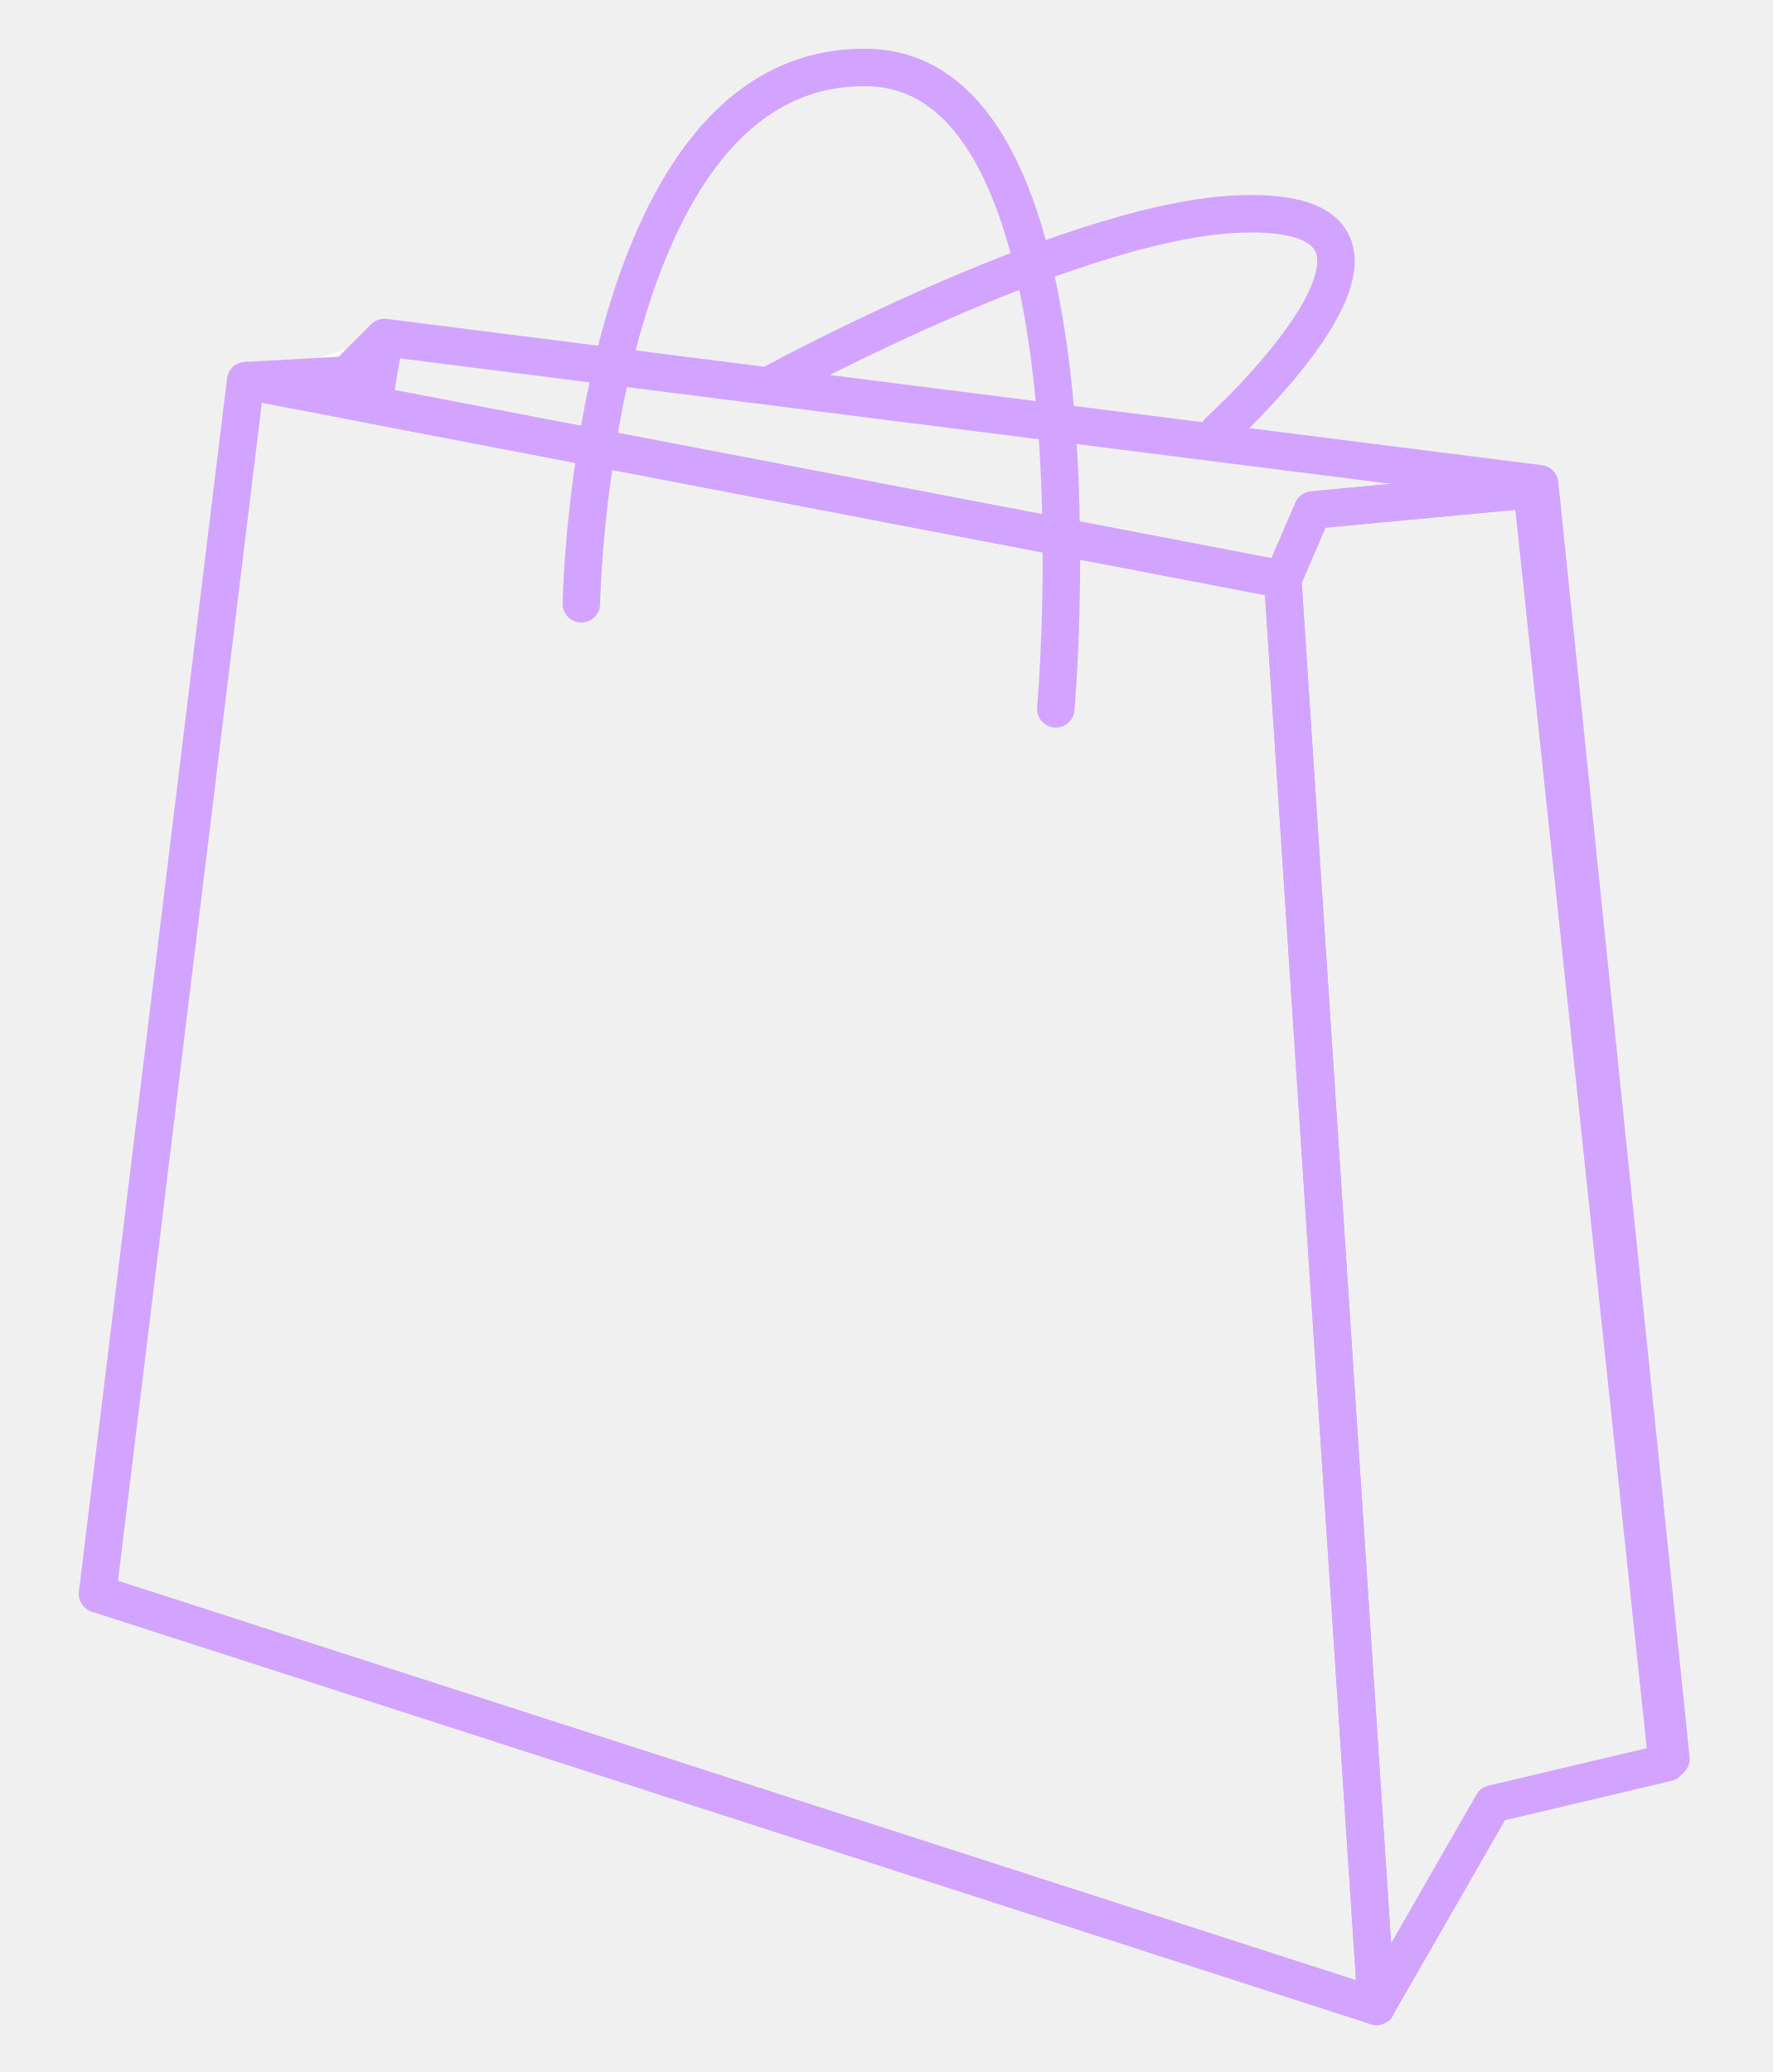
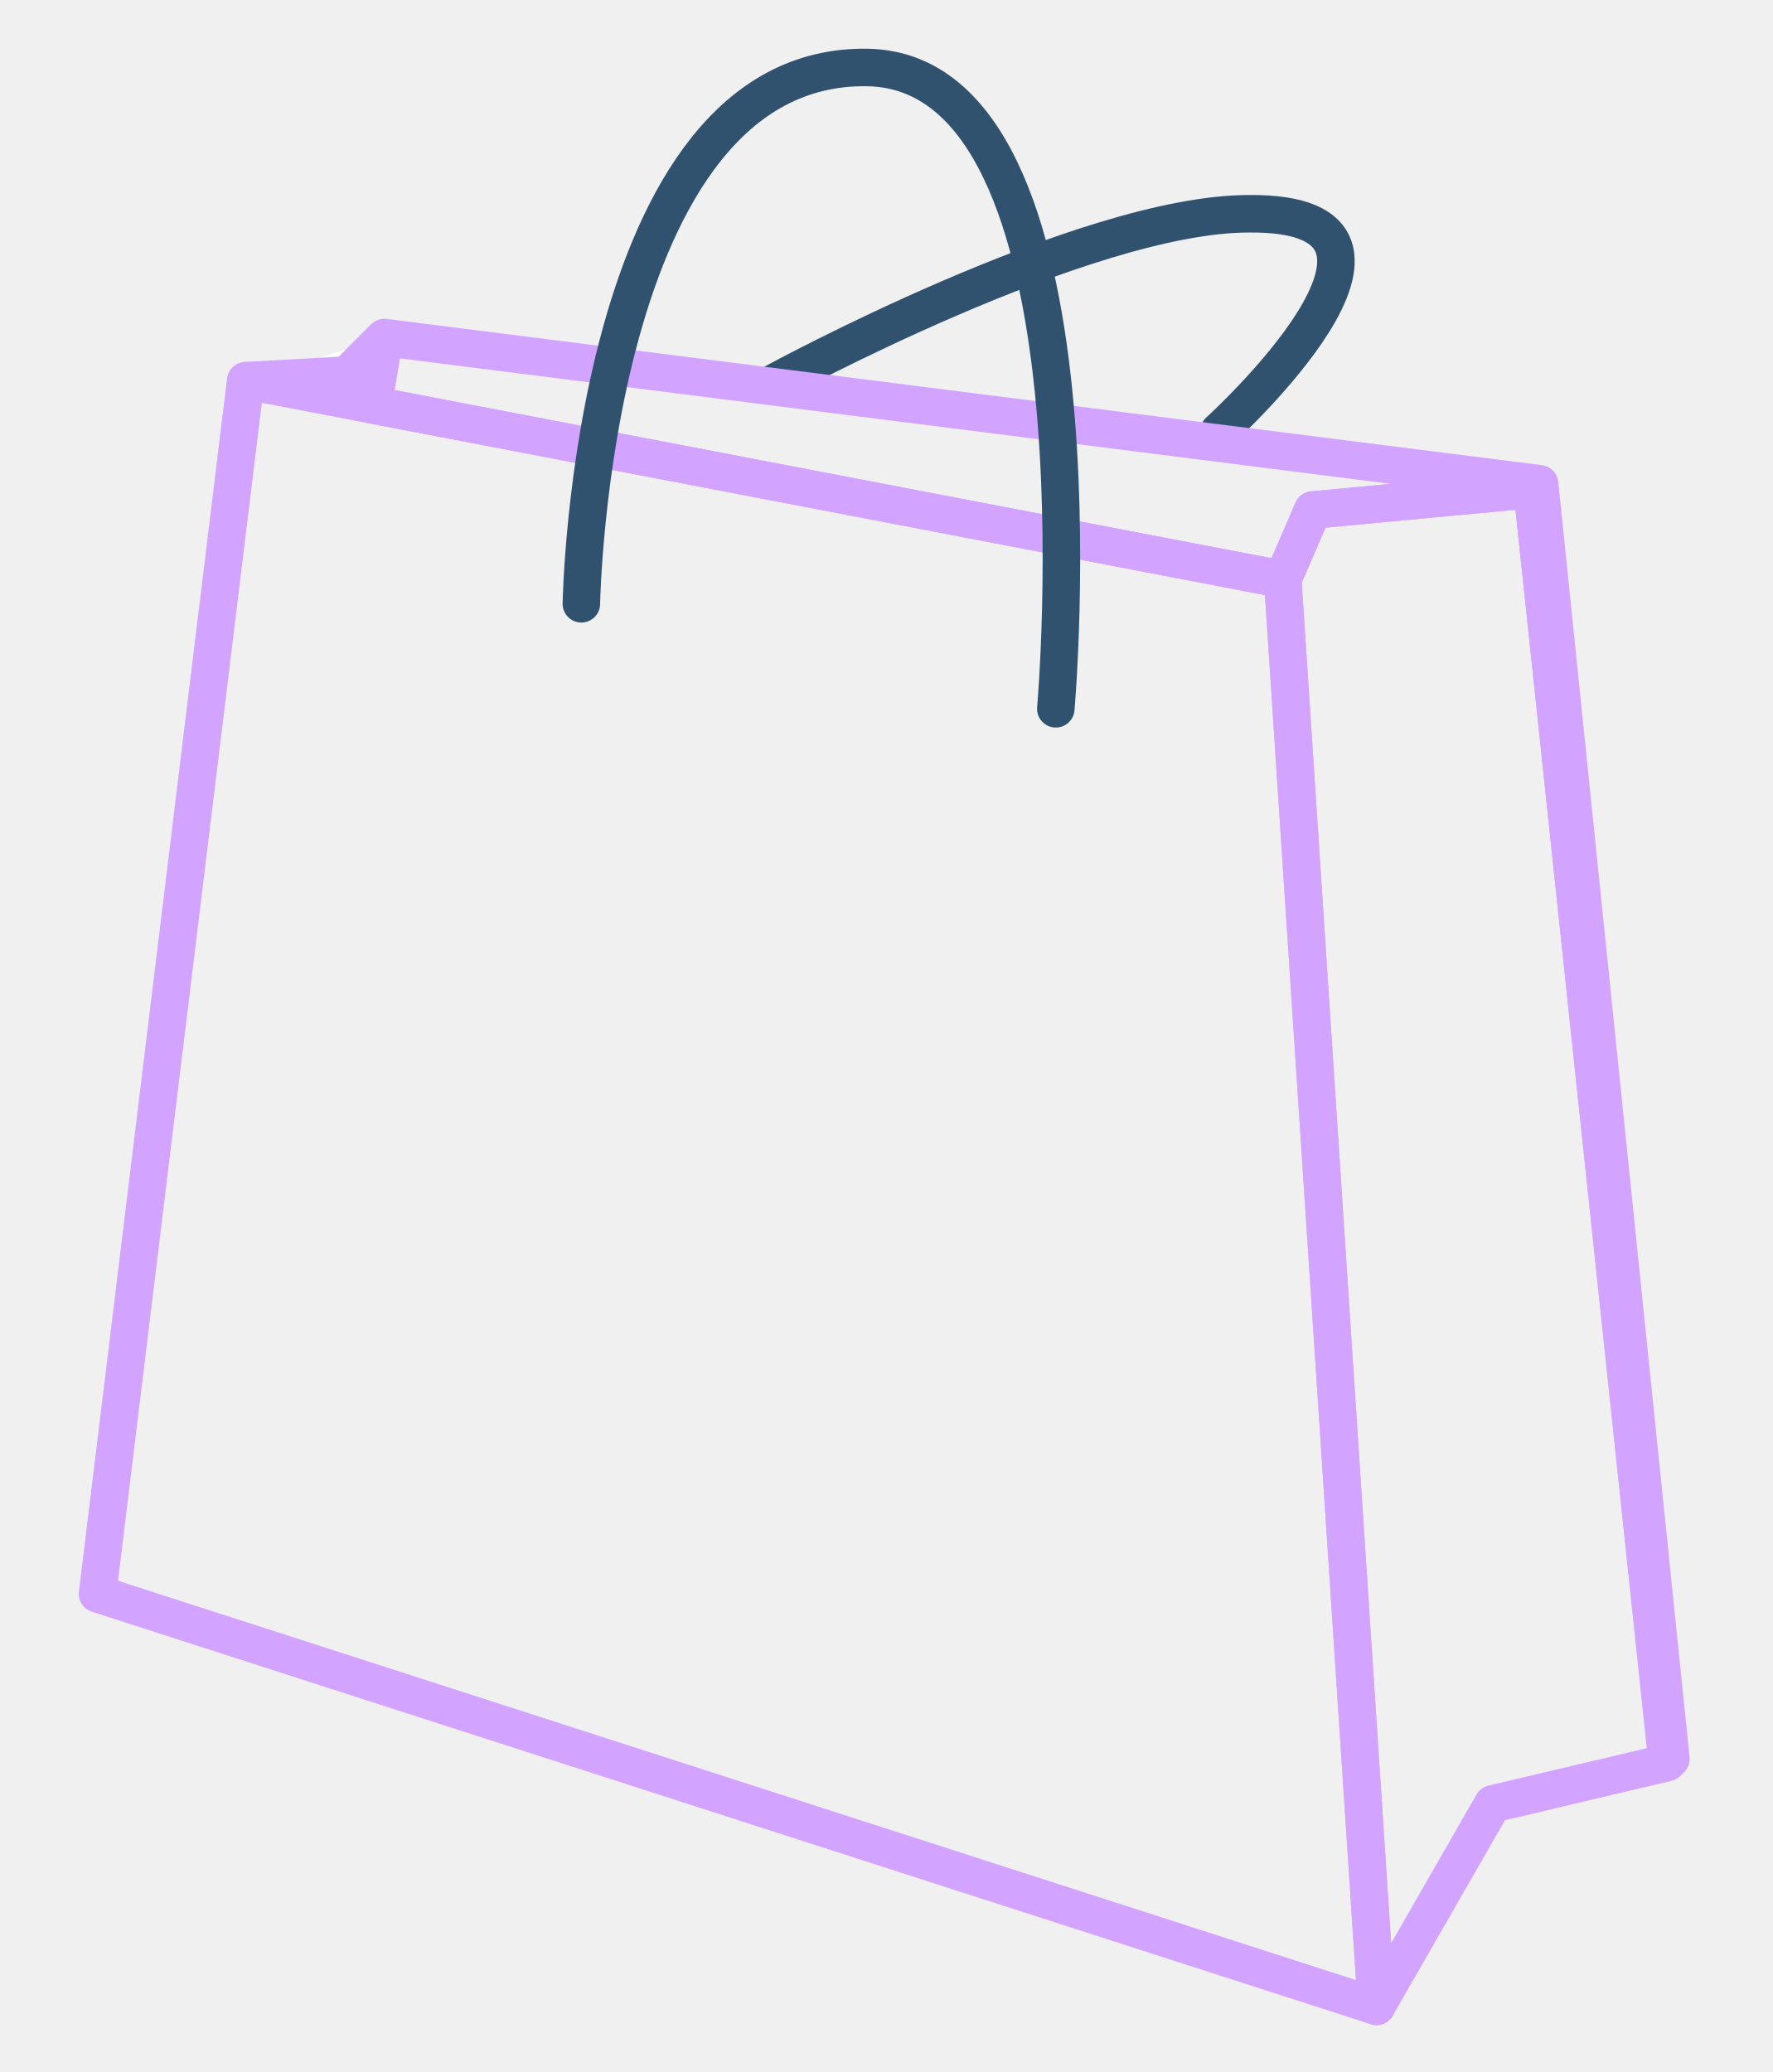
<svg xmlns="http://www.w3.org/2000/svg" id="Layer_1" viewBox="0 0 94.5 110.5">
  <style>
-     .st0{fill:none;stroke:#d3a4ff;stroke-width:2;stroke-linecap:round;stroke-miterlimit:10;} .st1{fill:none;stroke:#d3a4ff;stroke-width:1.731;stroke-miterlimit:10;} .st2{fill:none;stroke:#d3a4ff;stroke-width:2;stroke-miterlimit:10;} .st3{fill:#d3a4ff;} .st4{fill:none;stroke:#d3a4ff;stroke-width:3;stroke-miterlimit:10;} .st5{fill:none;stroke:#d3a4ff;stroke-width:1.37;stroke-miterlimit:10;} .st6{fill:none;stroke:#d3a4ff;stroke-width:1.63;stroke-linecap:round;stroke-linejoin:bevel;stroke-miterlimit:10;} .st7{fill:none;stroke:#d3a4ff;stroke-width:2;stroke-linejoin:round;stroke-miterlimit:10;} .st8{fill:#FFFFFF;stroke:#d3a4ff;stroke-width:2;stroke-linejoin:round;stroke-miterlimit:10;} .st9{fill:none;stroke:#d3a4ff;stroke-width:2;stroke-linecap:round;stroke-linejoin:round;stroke-miterlimit:10;}
+     .st0{fill:none;stroke:#31526f;stroke-width:2;stroke-linecap:round;stroke-miterlimit:10;} .st1{fill:none;stroke:#d3a4ff;stroke-width:1.731;stroke-miterlimit:10;} .st2{fill:none;stroke:#d3a4ff;stroke-width:2;stroke-miterlimit:10;} .st3{fill:#d3a4ff;} .st4{fill:none;stroke:#31526f;stroke-width:3;stroke-miterlimit:10;} .st5{fill:none;stroke:#d3a4ff;stroke-width:1.37;stroke-miterlimit:10;} .st6{fill:none;stroke:#d3a4ff;stroke-width:1.63;stroke-linecap:round;stroke-linejoin:bevel;stroke-miterlimit:10;} .st7{fill:none;stroke:#d3a4ff;stroke-width:2;stroke-linejoin:round;stroke-miterlimit:10;} .st8{fill:#FFFFFF;stroke:#d3a4ff;stroke-width:2;stroke-linejoin:round;stroke-miterlimit:10;} .st9{fill:none;stroke:#31526f;stroke-width:2;stroke-linecap:round;stroke-linejoin:round;stroke-miterlimit:10;}
  </style>
  <path id="XMLID_49_" d="M41.3 20.4s16.5-9 25.3-9C77.9 11.3 65 23 65 23" class="st0" />
  <path id="XMLID_1_" d="M-463.1 96.3h-90.8c-2.8 0-5-2.2-5-5V.5c0-2.8 2.2-5 5-5h90.8c2.8 0 5 2.2 5 5v90.8c0 2.8-2.2 5-5 5z" class="st1" />
  <path id="XMLID_2_" d="M-559 5h101" class="st2" />
  <path id="XMLID_4_" d="M-559 51h101" class="st2" />
  <path id="XMLID_6_" d="M-551 62h86" class="st2" />
  <path id="XMLID_8_" d="M-551 71h40" class="st2" />
  <path id="XMLID_9_" d="M-551 80h40" class="st2" />
  <path id="XMLID_15_" d="M-505 71h40" class="st2" />
  <path id="XMLID_14_" d="M-505 80h40" class="st2" />
  <path id="XMLID_10_" d="M-551 88h86" class="st2" />
  <circle id="XMLID_7_" cx="-553.7" cy=".6" r="1.4" class="st3" />
  <circle id="XMLID_12_" cx="-548" cy=".6" r="1.4" class="st3" />
  <circle id="XMLID_13_" cx="-542.2" cy=".6" r="1.4" class="st3" />
  <g id="XMLID_332_">
    <g id="XMLID_115_">
      <path id="XMLID_22_" d="M-508.2 42.8c-8.3 0-15-6.8-15-14.8h1.4c0 7 6.1 13.3 13.6 13.3s13.6-6.2 13.6-13.7-6.2-13.6-13.6-13.6c-3.9 0-7.5 1.5-10 4.4l-1.1-1c2.9-3.2 6.8-4.9 11.1-4.9 8.3 0 15 6.8 15 15.1s-6.8 15.2-15 15.2z" class="st3" />
    </g>
    <g id="XMLID_114_">
      <path id="XMLID_18_" d="M-508.2 39.6c-6.7 0-12.1-5.4-12.1-12.1 0-6.7 5.4-12.1 12.1-12.1 6.7 0 12.1 5.4 12.1 12.1-.1 6.7-5.5 12.1-12.1 12.1zm0-22.7c-5.9 0-10.7 4.8-10.7 10.7s4.8 10.7 10.7 10.7c5.9 0 10.7-4.8 10.7-10.7s-4.9-10.7-10.7-10.7z" class="st3" />
    </g>
    <g id="XMLID_113_">
      <path id="XMLID_17_" d="M-514.9 35.3l-1.1-.9c1.9-2.3 4.8-3.6 7.8-3.6 2.8 0 5.7 1.2 7.5 3.3l-1 1c-1.6-1.8-4.1-2.8-6.5-2.8-2.6-.1-5 1-6.7 3z" class="st3" />
    </g>
    <g id="XMLID_112_">
      <path id="XMLID_16_" d="M-505.677 29.035l6.01 6.01-.99.99-6.01-6.01z" class="st3" />
    </g>
    <g id="XMLID_111_">
      <path id="XMLID_11_" d="M-517.863 16.8l10.253 10.254-.99.99-10.253-10.253z" class="st3" />
    </g>
    <g id="XMLID_110_">
      <path id="XMLID_20_" d="M-515.7 36.1l-1-1 8.1-8.1s2.9-2.8 4-5.2c1.2-2.6.1-4.4 0-4.4l1.2-.8c.1.1 1.6 2.5 0 5.8-1.2 2.7-4.2 5.5-4.3 5.7l-8 8z" class="st3" />
    </g>
  </g>
  <circle id="XMLID_3_" cx="-281" cy="51" r="50" class="st2" />
  <circle id="XMLID_5_" cx="-281" cy="51" r="44" class="st4" />
  <g id="XMLID_206_">
    <path id="XMLID_207_" d="M-279.8 65.2v4.5h-1.8v-4.4c-3.8-.2-6.3-1.4-8.8-3.9l1.6-1.6c2.4 2.4 4.3 3.2 7.2 3.4V51.1l-.7-.1c-2.1-.3-4.1-1.2-5.2-2.1-1.5-1.3-2.3-3.1-2.3-5.4 0-4.6 3.1-7.6 8.2-8V32h1.8v3.6c3.1.2 5.2 1.1 7.5 3.1l-1.4 1.4c-1.6-1.4-3.2-2.5-6-2.7v11.9l1.2.2c2.7.5 4 .9 5.2 1.9 1.6 1.3 2.5 3.3 2.5 5.7-.1 4.8-3.4 7.8-9 8.1zm-7.9-21.7c0 1.7.5 3 1.5 3.8 1.3 1.1 3 1.6 4.5 1.8V37.5c-3.7.3-6 2.5-6 6zm13 9.7c-1.6-1.4-3.2-1.4-5.1-1.7v11.8c4.1-.3 6.7-2.4 6.7-6 0-1.8-.5-3.2-1.6-4.1z" class="st3" />
  </g>
  <g id="XMLID_27_">
    <path id="XMLID_24_" d="M-100 80.5l-16.9 7 4.9-17.6 41.8-47.1c1.3-1.4 3.4-1.5 4.8-.3l6.9 6.1c1.4 1.3 1.5 3.4.3 4.8L-100 80.5z" class="st5" />
    <path id="XMLID_26_" d="M-114.4 79.6l5.2 4.6-7.7 3.2z" class="st3" />
    <path id="XMLID_25_" d="M-112.1 69.8l4.4-.4-.1 4.2 4-.7-.4 4 4.5-.4-.4 4" class="st5" />
    <path id="XMLID_29_" d="M-103.6 72.7l41.8-47.2" class="st5" />
    <path id="XMLID_30_" d="M-99.5 76.3l41.8-47.1" class="st5" />
    <path id="XMLID_28_" d="M-108.2 69.6l42.3-47.7" class="st5" />
  </g>
  <g id="XMLID_264_">
    <path id="XMLID_265_" d="M-118 88.1h-11.3l-3.3-9.9h-19.8l-3.4 9.9h-11.3l20.3-55.7h8.5l15.4 42.2m-19.4-25.8l-7 20.3h13.8l-6.8-20.3z" class="st6" />
  </g>
  <path id="XMLID_43_" d="M73.4 107L5.2 85l7.9-64.7 55.3 10.6z" class="st7" />
  <g id="XMLID_45_">
    <path id="XMLID_52_" d="M81.7 26.1l7.2 67.7h.2l-7-68L20.5 18l-.6 3.6 48.5 9.3 1.6-3.7z" class="st7" />
  </g>
  <path id="XMLID_47_" d="M13.1 20.3l5.4-.3 2-2" class="st8" />
  <path id="XMLID_46_" d="M31 32.2s.5-28.9 15.3-28.6c13 .3 10 34.2 10 34.2" class="st9" />
  <path id="XMLID_44_" d="M73.4 107l6.2-10.8 9.3-2.2-7.2-67.9L70 27.2l-1.6 3.7z" class="st7" />
</svg>
